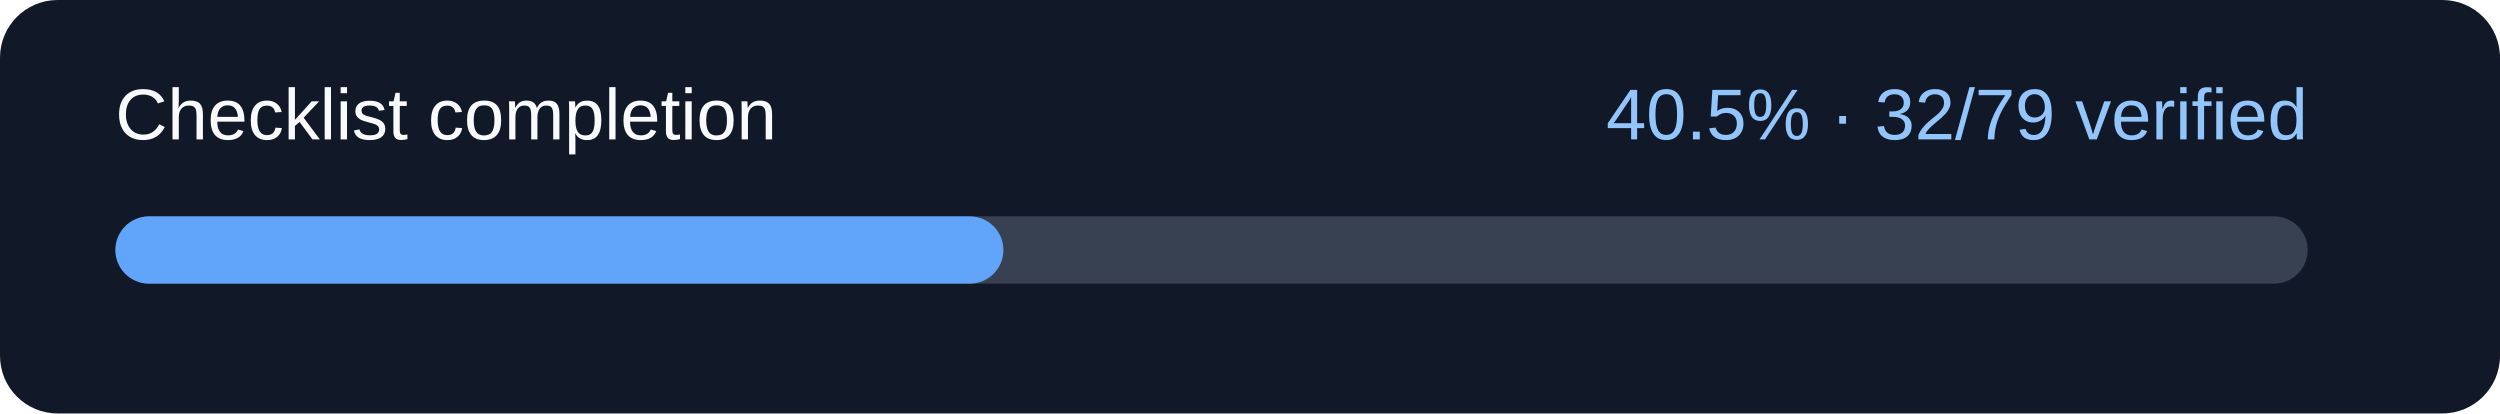
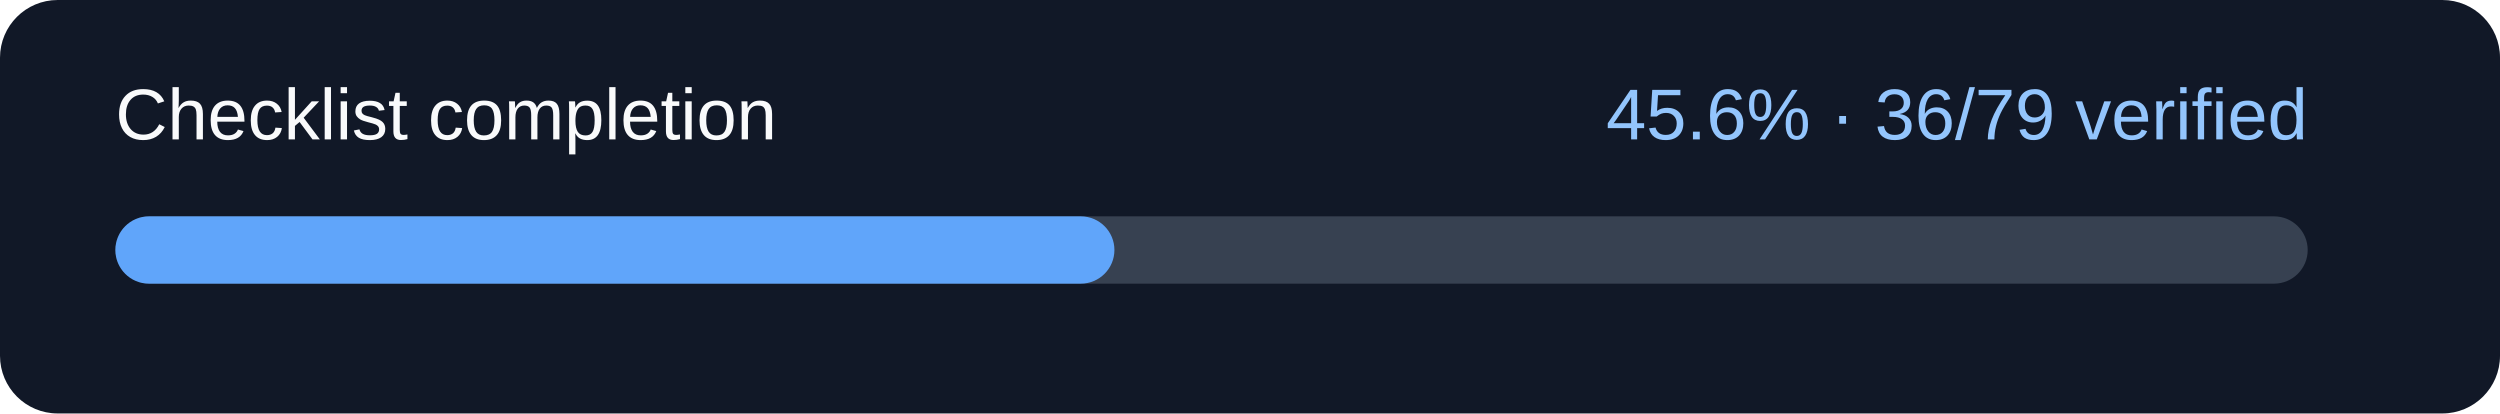
<svg xmlns="http://www.w3.org/2000/svg" width="520" height="86" viewBox="0 0 520 86" role="img" aria-labelledby="title desc">
  <rect width="520" height="86" rx="12" fill="#111827" />
  <text x="24" y="29" fill="#f9fafb" font-family="Arial, sans-serif" font-size="15">Checklist completion</text>
-   <text x="480" y="29" text-anchor="end" fill="#93c5fd" font-family="Arial, sans-serif" font-size="15">40.5% · 32/79 verified</text>
+   <text x="480" y="29" text-anchor="end" fill="#93c5fd" font-family="Arial, sans-serif" font-size="15">45.6% · 36/79 verified</text>
  <rect x="24" y="45" width="456" height="14" rx="7" fill="#374151" />
-   <rect x="24" y="45" width="184.71" height="14" rx="7" fill="#60a5fa" />
+   <rect x="24" y="45" width="207.8" height="14" rx="7" fill="#60a5fa" />
</svg>
